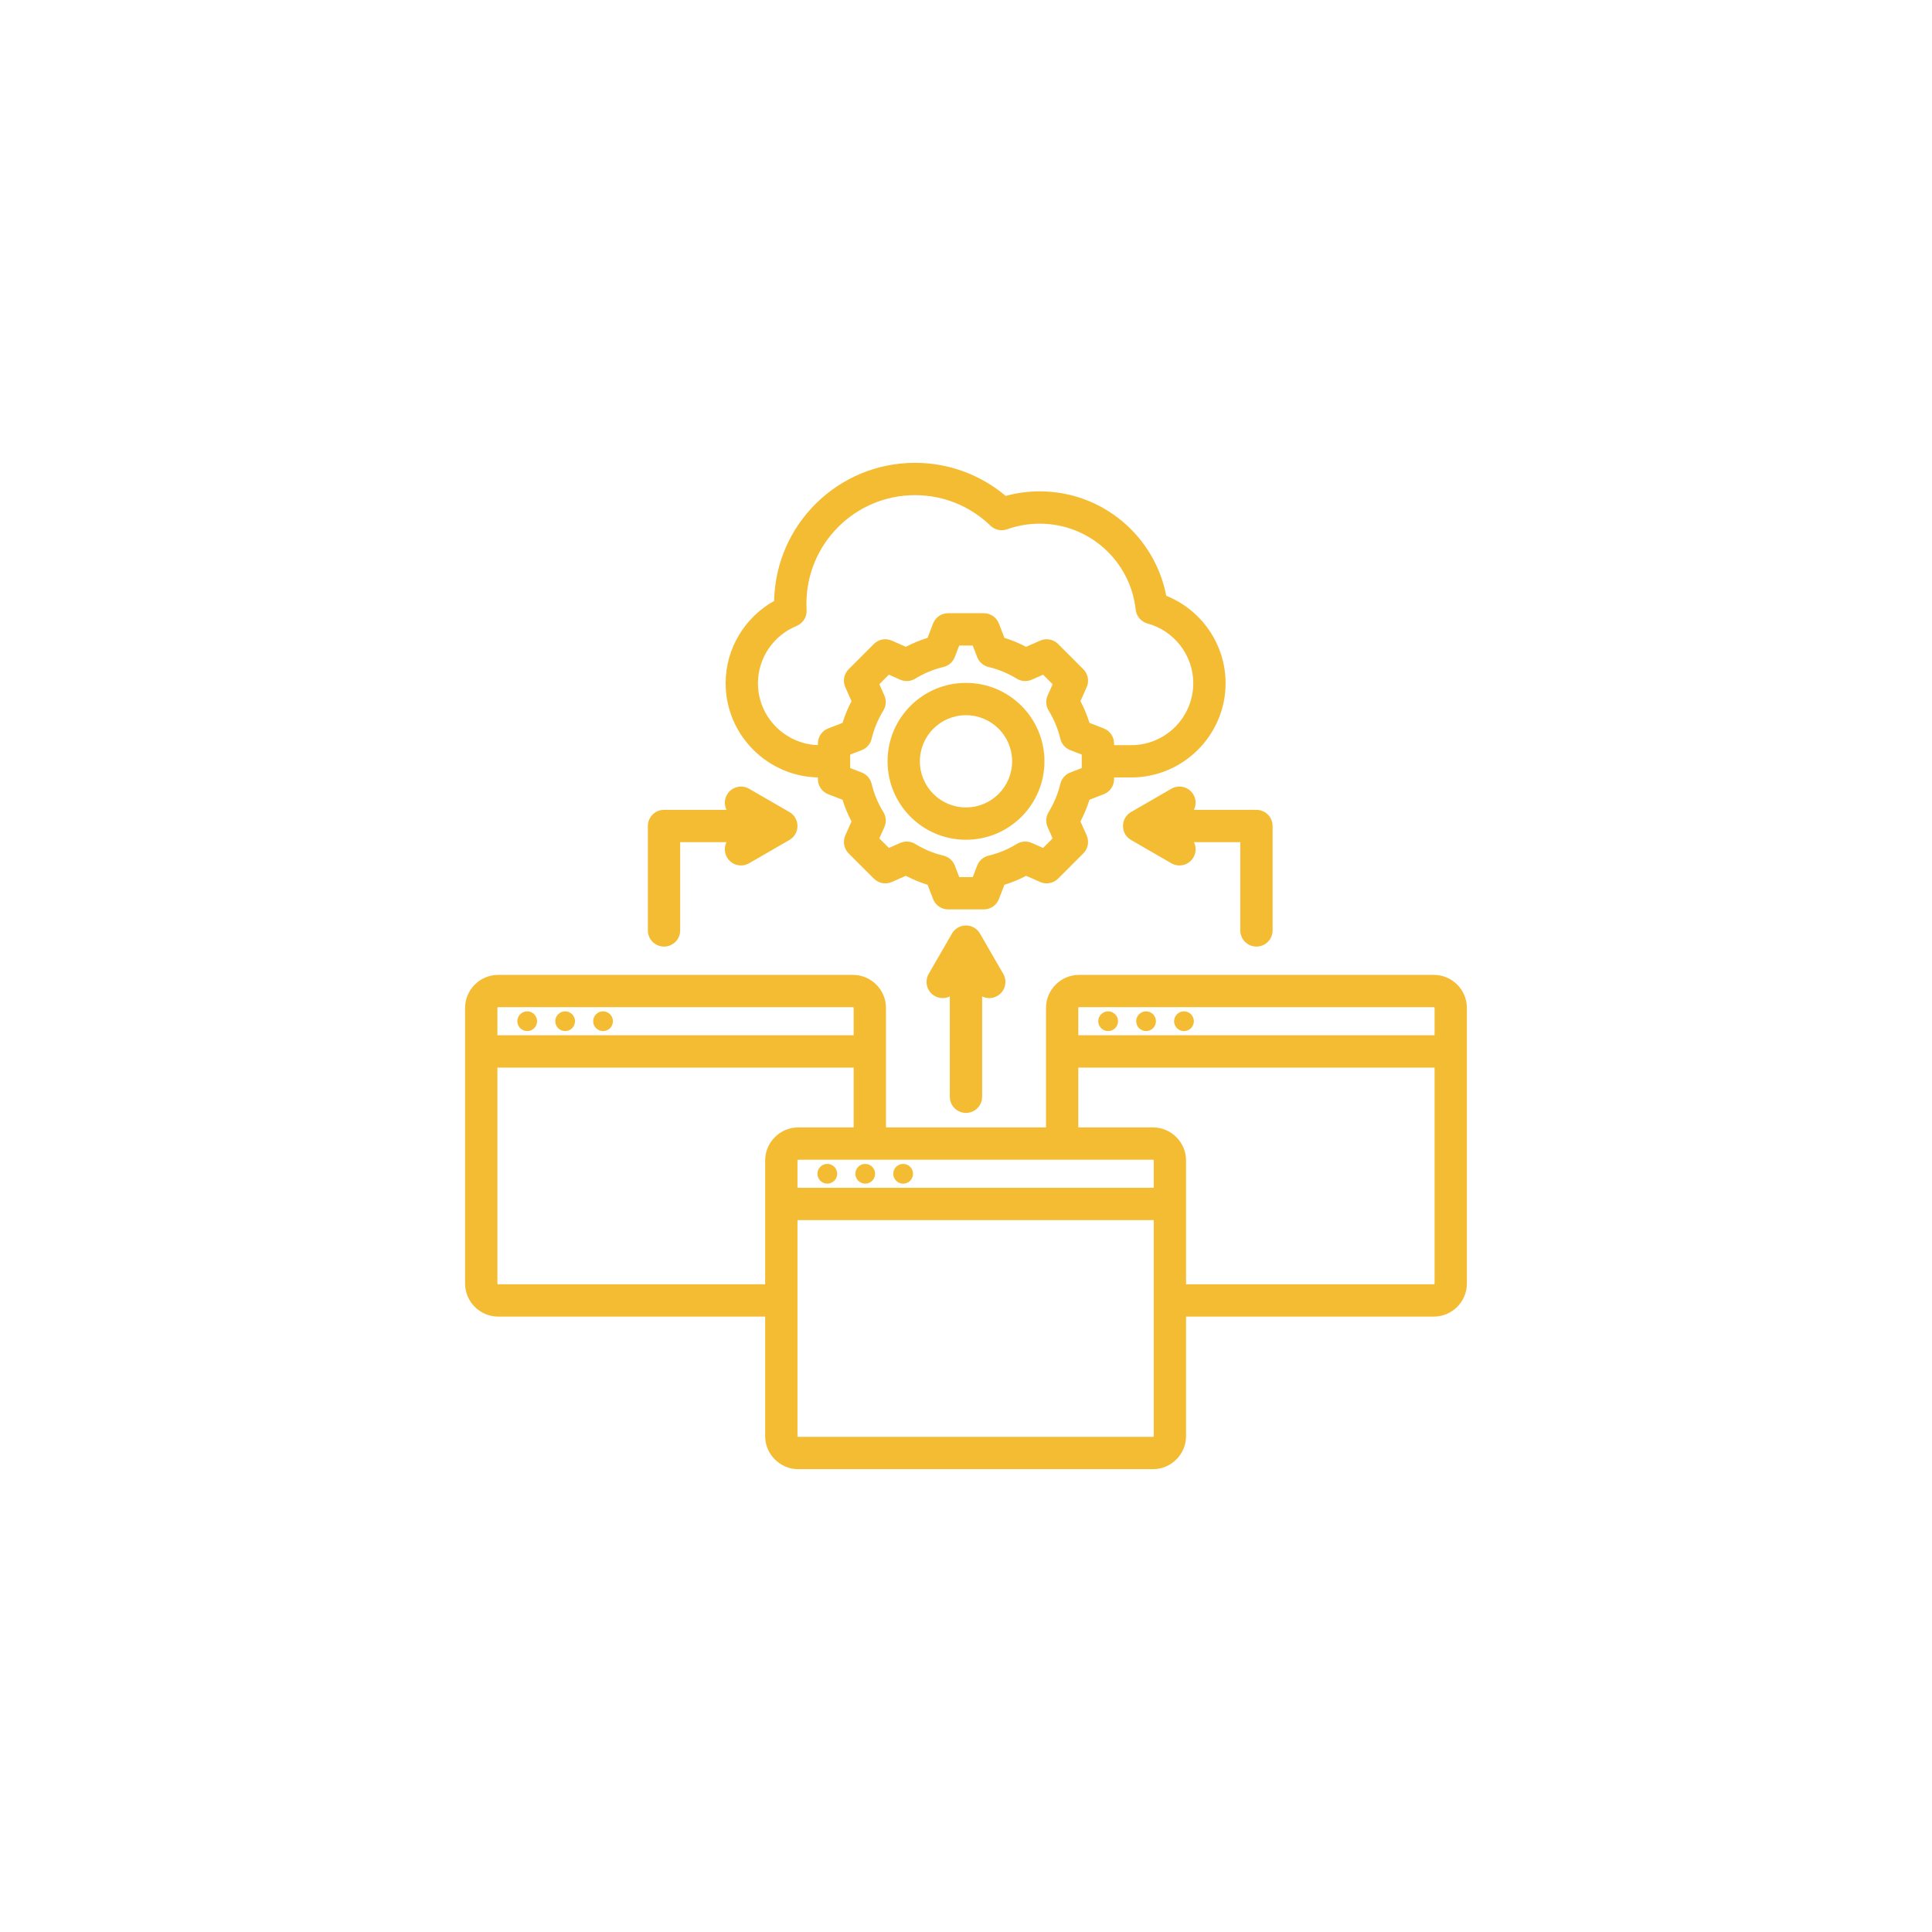
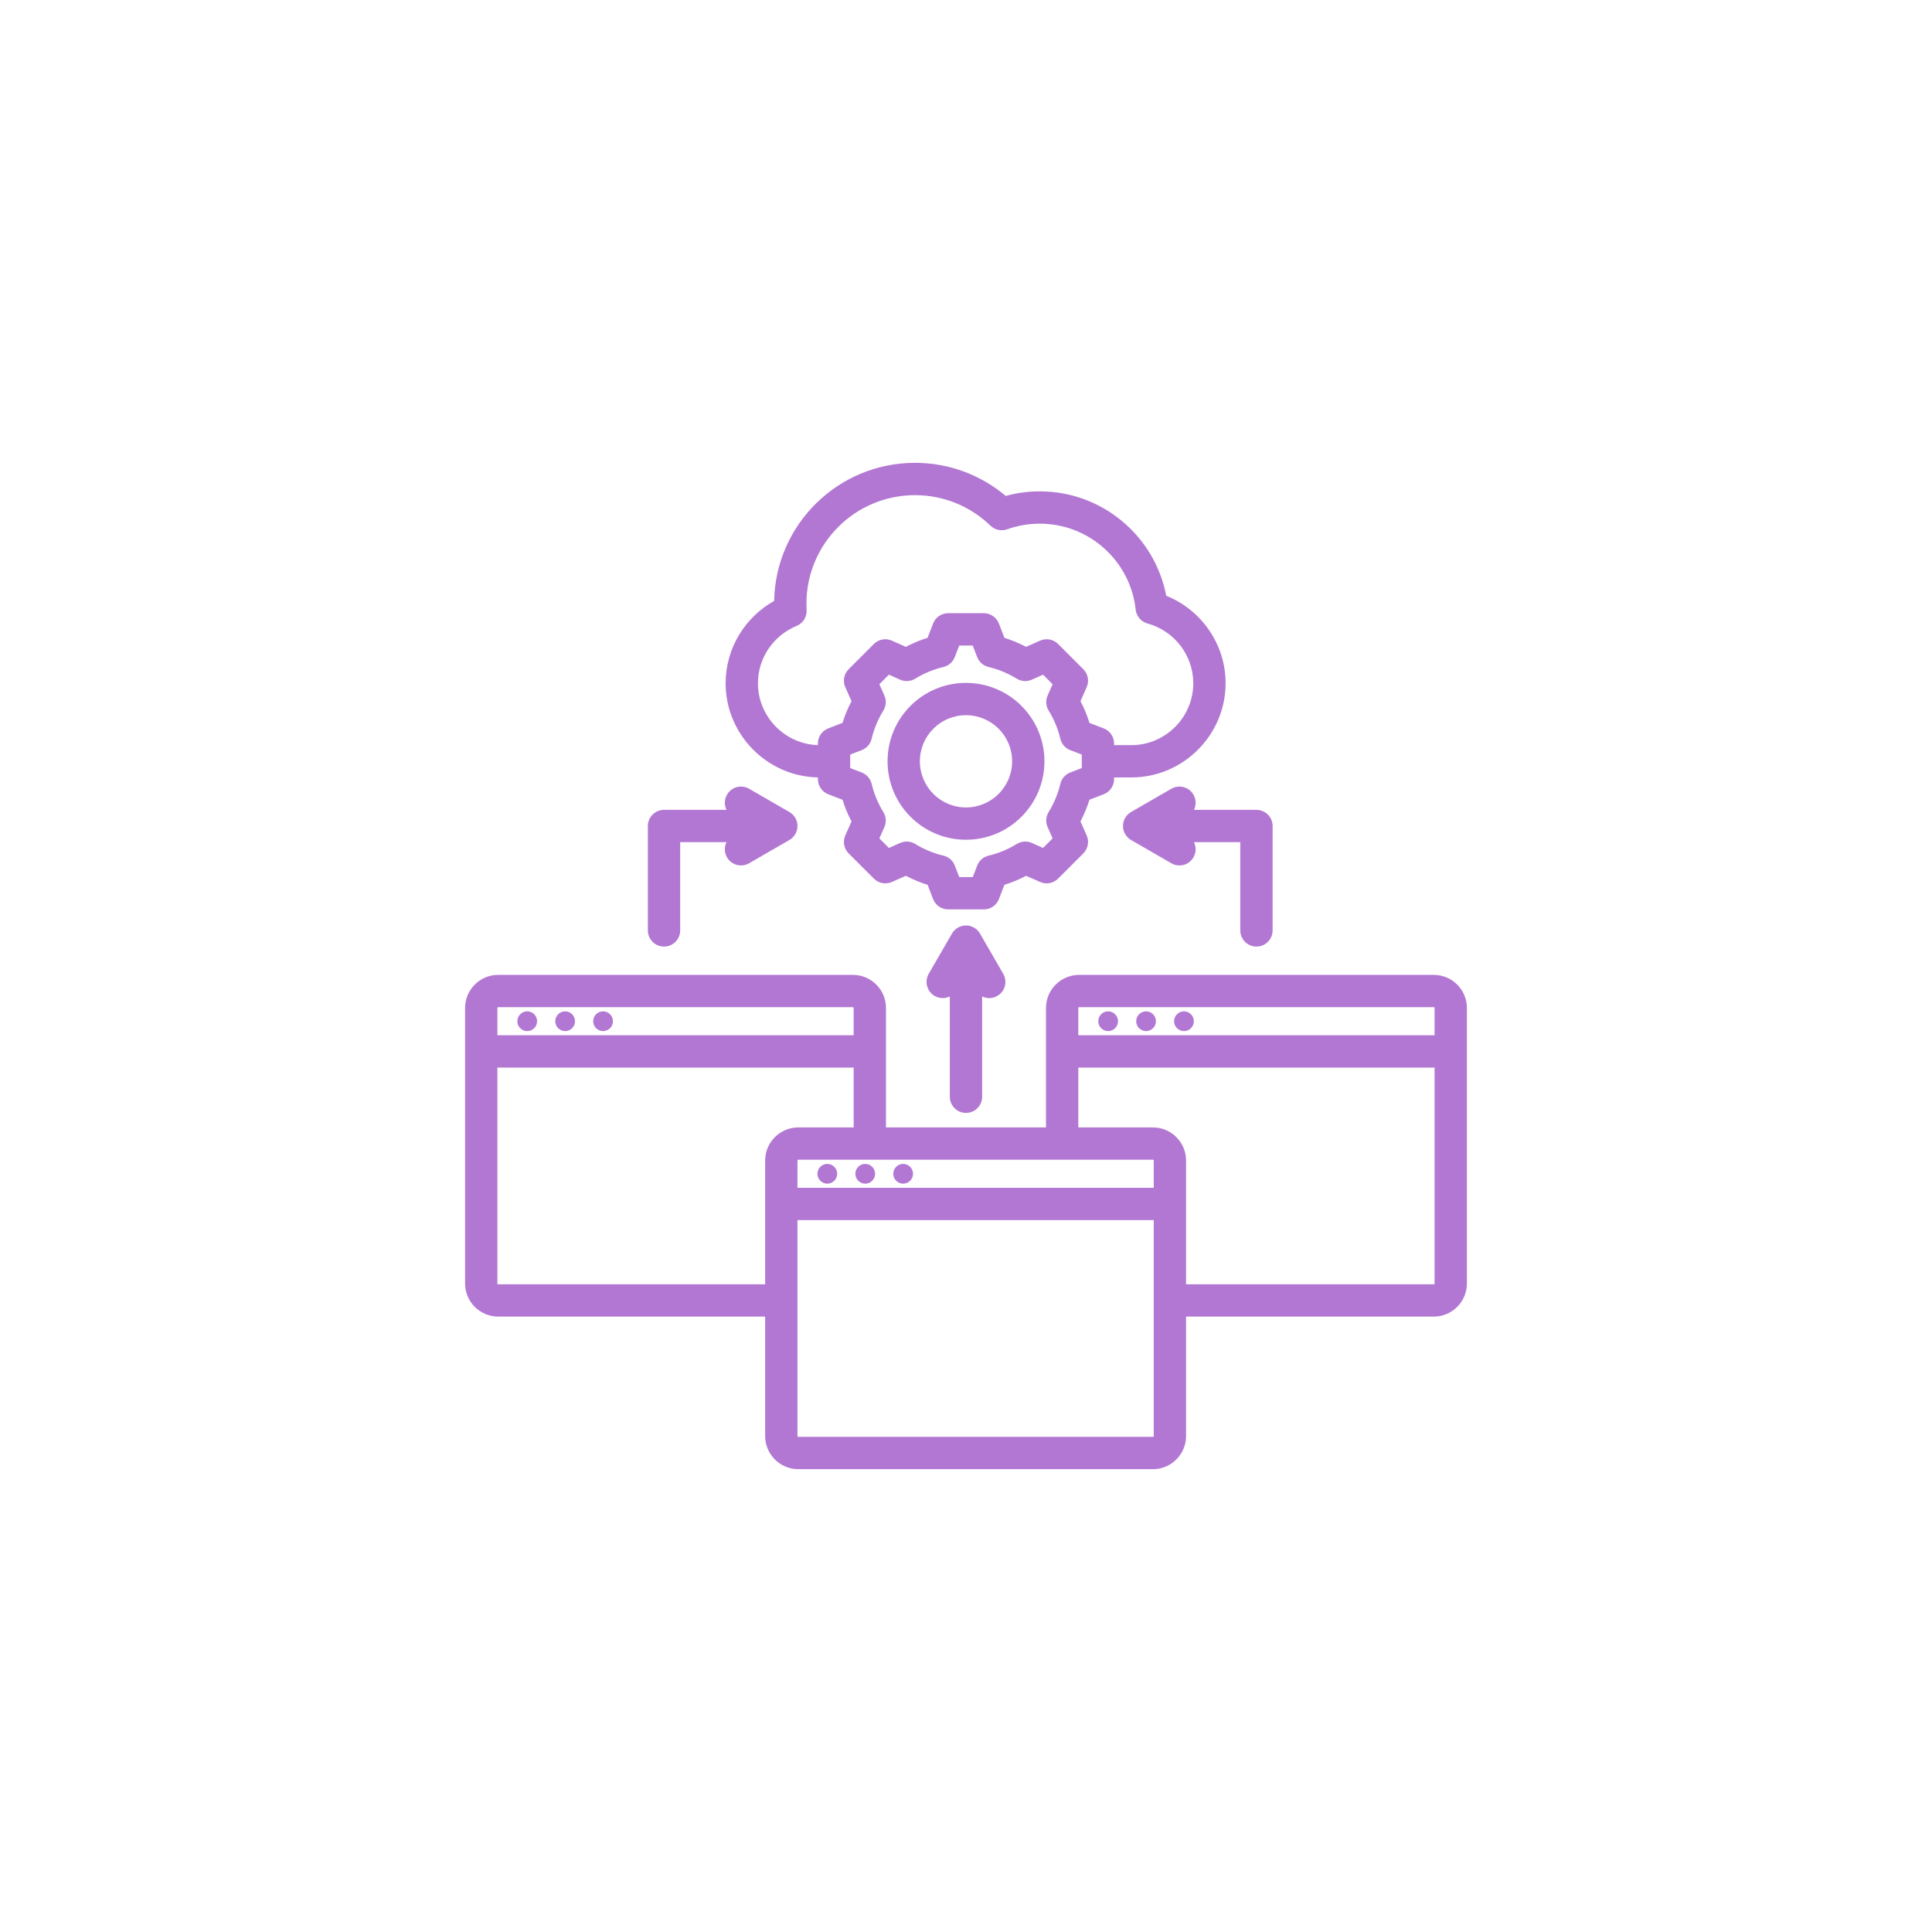
<svg xmlns="http://www.w3.org/2000/svg" zoomAndPan="magnify" viewBox="0 0 375 375" width="400" height="400" preserveAspectRatio="xMidYMid meet" version="1.0">
  <g clip-path="url(#4bbb285a82)">
-     <path fill="#F4BC33" d="M 90.27 249.137 L 90.27 195.641 C 90.27 192.109 93.16 189.223 96.691 189.223 L 165.551 189.223 C 169.082 189.223 171.969 192.109 171.969 195.641 L 171.969 218.832 L 203.027 218.832 L 203.027 195.641 C 203.027 192.109 205.918 189.223 209.445 189.223 L 278.309 189.223 C 281.84 189.223 284.723 192.109 284.723 195.641 L 284.723 249.137 C 284.723 252.66 281.84 255.551 278.309 255.551 L 230.215 255.551 L 230.215 278.746 C 230.215 282.27 227.328 285.164 223.797 285.164 L 154.938 285.164 C 151.406 285.164 148.516 282.27 148.516 278.746 L 148.516 255.551 L 96.691 255.551 C 93.16 255.551 90.27 252.66 90.27 249.137 Z M 165.695 200.941 L 165.695 195.641 C 165.695 195.562 165.633 195.492 165.551 195.492 L 96.691 195.492 C 96.609 195.492 96.543 195.559 96.543 195.641 L 96.543 200.941 Z M 165.695 218.832 L 165.695 207.215 L 96.543 207.215 L 96.543 249.137 C 96.543 249.215 96.609 249.277 96.691 249.277 L 148.516 249.277 L 148.516 225.254 C 148.516 221.723 151.406 218.832 154.938 218.832 Z M 223.797 225.105 L 154.938 225.105 C 154.855 225.105 154.789 225.172 154.789 225.254 L 154.789 230.551 L 223.941 230.551 L 223.941 225.254 C 223.941 225.172 223.879 225.105 223.797 225.105 Z M 209.297 207.215 L 209.297 218.832 L 223.797 218.832 C 227.328 218.832 230.215 221.723 230.215 225.254 L 230.215 249.277 L 278.309 249.277 C 278.387 249.277 278.449 249.215 278.449 249.137 L 278.449 207.215 Z M 278.449 200.941 L 278.449 195.641 C 278.449 195.562 278.387 195.492 278.309 195.492 L 209.445 195.492 C 209.367 195.492 209.297 195.559 209.297 195.641 L 209.297 200.941 Z M 154.789 236.824 L 154.789 278.746 C 154.789 278.828 154.855 278.891 154.938 278.891 L 223.797 278.891 C 223.875 278.891 223.941 278.824 223.941 278.746 L 223.941 236.824 Z M 222.453 200.133 C 221.395 200.133 220.535 199.277 220.535 198.219 C 220.535 197.164 221.395 196.301 222.453 196.301 C 223.508 196.301 224.367 197.164 224.367 198.219 C 224.367 199.277 223.508 200.133 222.453 200.133 Z M 229.809 200.133 C 228.754 200.133 227.891 199.277 227.891 198.219 C 227.891 197.164 228.754 196.301 229.809 196.301 C 230.867 196.301 231.727 197.164 231.727 198.219 C 231.727 199.277 230.867 200.133 229.809 200.133 Z M 215.09 200.133 C 214.031 200.133 213.172 199.277 213.172 198.219 C 213.172 197.164 214.031 196.301 215.09 196.301 C 216.145 196.301 217.008 197.164 217.008 198.219 C 217.008 199.277 216.145 200.133 215.09 200.133 Z M 109.695 200.133 C 108.641 200.133 107.777 199.277 107.777 198.219 C 107.777 197.164 108.641 196.301 109.695 196.301 C 110.75 196.301 111.609 197.164 111.609 198.219 C 111.609 199.277 110.75 200.133 109.695 200.133 Z M 102.332 200.133 C 101.277 200.133 100.414 199.277 100.414 198.219 C 100.414 197.164 101.277 196.301 102.332 196.301 C 103.391 196.301 104.25 197.164 104.25 198.219 C 104.25 199.277 103.391 200.133 102.332 200.133 Z M 117.055 200.133 C 115.996 200.133 115.137 199.277 115.137 198.219 C 115.137 197.164 115.996 196.301 117.055 196.301 C 118.109 196.301 118.973 197.164 118.973 198.219 C 118.973 199.277 118.109 200.133 117.055 200.133 Z M 175.301 229.746 C 174.242 229.746 173.383 228.887 173.383 227.832 C 173.383 226.773 174.242 225.914 175.301 225.914 C 176.355 225.914 177.219 226.773 177.219 227.832 C 177.219 228.887 176.355 229.746 175.301 229.746 Z M 160.578 229.746 C 159.523 229.746 158.66 228.887 158.66 227.832 C 158.66 226.773 159.523 225.914 160.578 225.914 C 161.637 225.914 162.496 226.773 162.496 227.832 C 162.496 228.887 161.637 229.746 160.578 229.746 Z M 167.941 229.746 C 166.887 229.746 166.023 228.887 166.023 227.832 C 166.023 226.773 166.887 225.914 167.941 225.914 C 168.996 225.914 169.855 226.773 169.855 227.832 C 169.855 228.887 168.996 229.746 167.941 229.746 Z M 158.754 150.898 C 148.863 150.695 140.844 142.547 140.844 132.621 C 140.844 125.773 144.656 119.777 150.258 116.641 C 150.551 101.785 162.68 89.836 177.605 89.836 C 184.312 89.836 190.449 92.254 195.207 96.258 C 197.312 95.68 199.531 95.371 201.812 95.371 C 214 95.371 224.152 104.098 226.367 115.637 C 233.098 118.336 237.887 124.945 237.887 132.621 C 237.887 142.676 229.656 150.902 219.594 150.902 L 216.242 150.902 L 216.242 151.234 C 216.242 152.535 215.441 153.695 214.23 154.164 C 214.23 154.164 211.465 155.227 211.465 155.227 C 211.012 156.684 210.426 158.09 209.719 159.441 L 210.922 162.156 C 211.445 163.34 211.188 164.727 210.27 165.645 L 205.371 170.543 C 204.457 171.457 203.07 171.715 201.883 171.191 C 201.883 171.191 199.172 169.992 199.172 169.992 C 197.824 170.703 196.414 171.285 194.957 171.738 L 193.891 174.504 C 193.426 175.715 192.262 176.512 190.965 176.512 L 184.035 176.512 C 182.738 176.512 181.574 175.715 181.109 174.504 C 181.109 174.504 180.043 171.738 180.047 171.738 C 178.586 171.285 177.176 170.699 175.824 169.988 L 173.109 171.191 C 171.926 171.715 170.539 171.457 169.621 170.543 L 164.723 165.645 C 163.805 164.727 163.547 163.336 164.074 162.152 C 164.074 162.152 165.277 159.441 165.281 159.441 C 164.57 158.094 163.984 156.684 163.531 155.23 L 160.762 154.164 C 159.551 153.695 158.754 152.535 158.754 151.234 Z M 216.242 144.633 L 219.594 144.633 C 226.207 144.633 231.613 139.227 231.613 132.621 C 231.613 127.09 227.828 122.406 222.73 121.02 C 221.484 120.68 220.574 119.613 220.434 118.332 C 219.418 108.949 211.469 101.645 201.812 101.645 C 199.598 101.645 197.465 102.035 195.484 102.738 C 194.363 103.137 193.113 102.867 192.254 102.039 C 188.465 98.375 183.301 96.109 177.605 96.109 C 165.961 96.109 156.527 105.547 156.527 117.188 C 156.527 117.605 156.539 118.012 156.562 118.422 C 156.633 119.754 155.855 120.98 154.621 121.488 C 150.234 123.289 147.117 127.605 147.117 132.621 C 147.117 139.098 152.316 144.422 158.754 144.625 L 158.754 144.309 C 158.754 143.008 159.551 141.848 160.762 141.379 C 160.762 141.379 163.531 140.316 163.531 140.316 C 163.984 138.855 164.57 137.445 165.281 136.094 L 164.074 133.383 C 163.547 132.199 163.805 130.809 164.723 129.895 L 169.621 124.992 C 170.539 124.078 171.926 123.82 173.113 124.348 C 173.113 124.348 175.824 125.551 175.824 125.551 C 177.172 124.84 178.582 124.258 180.039 123.805 L 181.109 121.031 C 181.578 119.82 182.738 119.023 184.035 119.023 L 190.965 119.023 C 192.262 119.023 193.426 119.824 193.891 121.035 L 194.957 123.805 C 196.41 124.258 197.82 124.84 199.168 125.551 L 201.879 124.348 C 203.066 123.82 204.453 124.078 205.371 124.992 L 210.27 129.895 C 211.188 130.809 211.445 132.195 210.922 133.379 C 210.922 133.379 209.719 136.094 209.719 136.094 C 210.43 137.445 211.016 138.855 211.469 140.316 L 214.23 141.379 C 215.441 141.848 216.242 143.008 216.242 144.309 Z M 189.668 127.535 C 189.668 127.535 188.809 125.297 188.809 125.297 C 188.809 125.297 186.188 125.297 186.188 125.297 L 185.32 127.539 C 184.949 128.504 184.125 129.223 183.121 129.461 C 181.188 129.922 179.34 130.688 177.645 131.73 C 176.762 132.273 175.668 132.348 174.723 131.926 L 172.531 130.953 L 170.68 132.805 L 171.656 134.996 C 172.074 135.941 172.004 137.031 171.461 137.914 C 170.414 139.613 169.648 141.461 169.18 143.406 C 168.941 144.41 168.219 145.23 167.258 145.602 L 165.023 146.461 L 165.023 149.082 L 167.258 149.941 C 168.219 150.312 168.938 151.133 169.18 152.133 C 169.648 154.07 170.41 155.926 171.457 157.617 C 172.004 158.5 172.078 159.594 171.656 160.543 C 171.656 160.543 170.68 162.73 170.68 162.73 C 170.68 162.73 172.535 164.586 172.535 164.586 L 174.727 163.613 C 175.668 163.195 176.758 163.27 177.637 163.809 C 179.336 164.848 181.184 165.621 183.125 166.082 C 184.133 166.32 184.957 167.039 185.328 168.008 L 186.188 170.238 L 188.812 170.238 L 189.672 168.008 C 190.043 167.043 190.867 166.32 191.871 166.082 C 193.805 165.621 195.656 164.859 197.348 163.816 C 198.227 163.27 199.32 163.195 200.266 163.613 C 200.266 163.613 202.457 164.586 202.457 164.586 C 202.457 164.586 204.312 162.73 204.312 162.73 L 203.344 160.539 C 202.926 159.594 203 158.508 203.535 157.629 C 204.578 155.93 205.352 154.082 205.812 152.145 C 206.051 151.137 206.77 150.312 207.734 149.941 L 209.969 149.082 L 209.969 146.461 L 207.734 145.602 C 206.77 145.23 206.051 144.406 205.809 143.398 C 205.352 141.457 204.586 139.609 203.539 137.914 C 203 137.035 202.926 135.945 203.344 135 L 204.312 132.809 L 202.461 130.953 L 200.27 131.926 C 199.324 132.348 198.23 132.273 197.352 131.73 C 195.652 130.688 193.809 129.922 191.871 129.461 C 190.863 129.223 190.043 128.5 189.668 127.535 Z M 187.496 132.547 C 195.906 132.547 202.727 139.359 202.727 147.77 C 202.727 156.176 195.906 162.996 187.496 162.996 C 179.086 162.996 172.273 156.18 172.273 147.77 C 172.273 139.355 179.086 132.547 187.496 132.547 Z M 187.496 138.82 C 182.551 138.82 178.547 142.824 178.547 147.77 C 178.547 152.715 182.551 156.723 187.496 156.723 C 192.441 156.723 196.453 152.715 196.453 147.77 C 196.453 142.824 192.441 138.82 187.496 138.82 Z M 180.262 189.023 L 184.781 181.199 C 185.059 180.723 185.449 180.332 185.91 180.062 C 186.375 179.789 186.918 179.633 187.496 179.633 C 188.074 179.633 188.617 179.789 189.082 180.062 C 189.543 180.332 189.938 180.723 190.211 181.199 L 194.73 189.023 C 195.594 190.523 195.082 192.441 193.582 193.309 C 192.645 193.852 191.539 193.852 190.633 193.41 L 190.633 212.879 C 190.633 214.613 189.227 216.016 187.496 216.016 C 185.766 216.016 184.359 214.613 184.359 212.879 L 184.359 193.41 C 183.453 193.852 182.352 193.852 181.41 193.309 C 179.914 192.441 179.398 190.523 180.262 189.023 Z M 218.402 158.742 C 218.672 158.281 219.062 157.887 219.539 157.613 L 227.363 153.094 C 228.863 152.23 230.781 152.742 231.648 154.242 C 232.191 155.18 232.191 156.285 231.746 157.191 L 243.875 157.191 C 245.605 157.191 247.012 158.598 247.012 160.328 L 247.012 180.598 C 247.012 182.328 245.605 183.73 243.875 183.73 C 242.145 183.73 240.738 182.328 240.738 180.598 L 240.738 163.465 L 231.746 163.465 C 232.191 164.371 232.191 165.473 231.648 166.414 C 230.781 167.914 228.863 168.426 227.363 167.562 L 219.539 163.043 C 219.062 162.766 218.672 162.375 218.402 161.914 C 218.129 161.449 217.973 160.906 217.973 160.328 C 217.973 159.75 218.129 159.207 218.402 158.742 Z M 141.012 157.191 C 140.57 156.285 140.57 155.18 141.113 154.242 C 141.977 152.742 143.898 152.23 145.395 153.094 L 153.219 157.613 C 153.699 157.887 154.086 158.281 154.359 158.742 C 154.633 159.207 154.789 159.75 154.789 160.328 C 154.789 160.906 154.633 161.449 154.359 161.914 C 154.086 162.375 153.699 162.766 153.219 163.043 L 145.395 167.562 C 143.898 168.426 141.977 167.914 141.113 166.414 C 140.57 165.473 140.57 164.371 141.012 163.465 L 132.023 163.465 L 132.023 180.598 C 132.023 182.328 130.617 183.73 128.887 183.73 C 127.156 183.73 125.75 182.328 125.75 180.598 L 125.75 160.328 C 125.75 158.598 127.152 157.191 128.887 157.191 Z M 141.012 157.191 " fill-opacity="1" fill-rule="evenodd" />
+     <path fill="#b277d3" d="M 90.27 249.137 L 90.27 195.641 C 90.27 192.109 93.16 189.223 96.691 189.223 L 165.551 189.223 C 169.082 189.223 171.969 192.109 171.969 195.641 L 171.969 218.832 L 203.027 218.832 L 203.027 195.641 C 203.027 192.109 205.918 189.223 209.445 189.223 L 278.309 189.223 C 281.84 189.223 284.723 192.109 284.723 195.641 L 284.723 249.137 C 284.723 252.66 281.84 255.551 278.309 255.551 L 230.215 255.551 L 230.215 278.746 C 230.215 282.27 227.328 285.164 223.797 285.164 L 154.938 285.164 C 151.406 285.164 148.516 282.27 148.516 278.746 L 148.516 255.551 L 96.691 255.551 C 93.16 255.551 90.27 252.66 90.27 249.137 Z M 165.695 200.941 L 165.695 195.641 C 165.695 195.562 165.633 195.492 165.551 195.492 L 96.691 195.492 C 96.609 195.492 96.543 195.559 96.543 195.641 L 96.543 200.941 Z M 165.695 218.832 L 165.695 207.215 L 96.543 207.215 L 96.543 249.137 C 96.543 249.215 96.609 249.277 96.691 249.277 L 148.516 249.277 L 148.516 225.254 C 148.516 221.723 151.406 218.832 154.938 218.832 Z M 223.797 225.105 L 154.938 225.105 C 154.855 225.105 154.789 225.172 154.789 225.254 L 154.789 230.551 L 223.941 230.551 L 223.941 225.254 C 223.941 225.172 223.879 225.105 223.797 225.105 Z M 209.297 207.215 L 209.297 218.832 L 223.797 218.832 C 227.328 218.832 230.215 221.723 230.215 225.254 L 230.215 249.277 L 278.309 249.277 C 278.387 249.277 278.449 249.215 278.449 249.137 L 278.449 207.215 Z M 278.449 200.941 L 278.449 195.641 C 278.449 195.562 278.387 195.492 278.309 195.492 L 209.445 195.492 C 209.367 195.492 209.297 195.559 209.297 195.641 L 209.297 200.941 Z M 154.789 236.824 L 154.789 278.746 C 154.789 278.828 154.855 278.891 154.938 278.891 L 223.797 278.891 C 223.875 278.891 223.941 278.824 223.941 278.746 L 223.941 236.824 Z M 222.453 200.133 C 221.395 200.133 220.535 199.277 220.535 198.219 C 220.535 197.164 221.395 196.301 222.453 196.301 C 223.508 196.301 224.367 197.164 224.367 198.219 C 224.367 199.277 223.508 200.133 222.453 200.133 Z M 229.809 200.133 C 228.754 200.133 227.891 199.277 227.891 198.219 C 227.891 197.164 228.754 196.301 229.809 196.301 C 230.867 196.301 231.727 197.164 231.727 198.219 C 231.727 199.277 230.867 200.133 229.809 200.133 Z M 215.09 200.133 C 214.031 200.133 213.172 199.277 213.172 198.219 C 213.172 197.164 214.031 196.301 215.09 196.301 C 216.145 196.301 217.008 197.164 217.008 198.219 C 217.008 199.277 216.145 200.133 215.09 200.133 Z M 109.695 200.133 C 108.641 200.133 107.777 199.277 107.777 198.219 C 107.777 197.164 108.641 196.301 109.695 196.301 C 110.75 196.301 111.609 197.164 111.609 198.219 C 111.609 199.277 110.75 200.133 109.695 200.133 Z M 102.332 200.133 C 101.277 200.133 100.414 199.277 100.414 198.219 C 100.414 197.164 101.277 196.301 102.332 196.301 C 103.391 196.301 104.25 197.164 104.25 198.219 C 104.25 199.277 103.391 200.133 102.332 200.133 Z M 117.055 200.133 C 115.996 200.133 115.137 199.277 115.137 198.219 C 115.137 197.164 115.996 196.301 117.055 196.301 C 118.109 196.301 118.973 197.164 118.973 198.219 C 118.973 199.277 118.109 200.133 117.055 200.133 Z M 175.301 229.746 C 174.242 229.746 173.383 228.887 173.383 227.832 C 173.383 226.773 174.242 225.914 175.301 225.914 C 176.355 225.914 177.219 226.773 177.219 227.832 C 177.219 228.887 176.355 229.746 175.301 229.746 Z M 160.578 229.746 C 159.523 229.746 158.66 228.887 158.66 227.832 C 158.66 226.773 159.523 225.914 160.578 225.914 C 161.637 225.914 162.496 226.773 162.496 227.832 C 162.496 228.887 161.637 229.746 160.578 229.746 Z M 167.941 229.746 C 166.887 229.746 166.023 228.887 166.023 227.832 C 166.023 226.773 166.887 225.914 167.941 225.914 C 168.996 225.914 169.855 226.773 169.855 227.832 C 169.855 228.887 168.996 229.746 167.941 229.746 Z M 158.754 150.898 C 148.863 150.695 140.844 142.547 140.844 132.621 C 140.844 125.773 144.656 119.777 150.258 116.641 C 150.551 101.785 162.68 89.836 177.605 89.836 C 184.312 89.836 190.449 92.254 195.207 96.258 C 197.312 95.68 199.531 95.371 201.812 95.371 C 214 95.371 224.152 104.098 226.367 115.637 C 233.098 118.336 237.887 124.945 237.887 132.621 C 237.887 142.676 229.656 150.902 219.594 150.902 L 216.242 150.902 L 216.242 151.234 C 216.242 152.535 215.441 153.695 214.23 154.164 C 214.23 154.164 211.465 155.227 211.465 155.227 C 211.012 156.684 210.426 158.09 209.719 159.441 L 210.922 162.156 C 211.445 163.34 211.188 164.727 210.27 165.645 L 205.371 170.543 C 204.457 171.457 203.07 171.715 201.883 171.191 C 201.883 171.191 199.172 169.992 199.172 169.992 C 197.824 170.703 196.414 171.285 194.957 171.738 L 193.891 174.504 C 193.426 175.715 192.262 176.512 190.965 176.512 L 184.035 176.512 C 182.738 176.512 181.574 175.715 181.109 174.504 C 181.109 174.504 180.043 171.738 180.047 171.738 C 178.586 171.285 177.176 170.699 175.824 169.988 L 173.109 171.191 C 171.926 171.715 170.539 171.457 169.621 170.543 L 164.723 165.645 C 163.805 164.727 163.547 163.336 164.074 162.152 C 164.074 162.152 165.277 159.441 165.281 159.441 C 164.57 158.094 163.984 156.684 163.531 155.23 L 160.762 154.164 C 159.551 153.695 158.754 152.535 158.754 151.234 Z M 216.242 144.633 L 219.594 144.633 C 226.207 144.633 231.613 139.227 231.613 132.621 C 231.613 127.09 227.828 122.406 222.73 121.02 C 221.484 120.68 220.574 119.613 220.434 118.332 C 219.418 108.949 211.469 101.645 201.812 101.645 C 199.598 101.645 197.465 102.035 195.484 102.738 C 194.363 103.137 193.113 102.867 192.254 102.039 C 188.465 98.375 183.301 96.109 177.605 96.109 C 165.961 96.109 156.527 105.547 156.527 117.188 C 156.527 117.605 156.539 118.012 156.562 118.422 C 156.633 119.754 155.855 120.98 154.621 121.488 C 150.234 123.289 147.117 127.605 147.117 132.621 C 147.117 139.098 152.316 144.422 158.754 144.625 L 158.754 144.309 C 158.754 143.008 159.551 141.848 160.762 141.379 C 160.762 141.379 163.531 140.316 163.531 140.316 C 163.984 138.855 164.57 137.445 165.281 136.094 L 164.074 133.383 C 163.547 132.199 163.805 130.809 164.723 129.895 L 169.621 124.992 C 170.539 124.078 171.926 123.82 173.113 124.348 C 173.113 124.348 175.824 125.551 175.824 125.551 C 177.172 124.84 178.582 124.258 180.039 123.805 L 181.109 121.031 C 181.578 119.82 182.738 119.023 184.035 119.023 L 190.965 119.023 C 192.262 119.023 193.426 119.824 193.891 121.035 L 194.957 123.805 C 196.41 124.258 197.82 124.84 199.168 125.551 L 201.879 124.348 C 203.066 123.82 204.453 124.078 205.371 124.992 L 210.27 129.895 C 211.188 130.809 211.445 132.195 210.922 133.379 C 210.922 133.379 209.719 136.094 209.719 136.094 C 210.43 137.445 211.016 138.855 211.469 140.316 L 214.23 141.379 C 215.441 141.848 216.242 143.008 216.242 144.309 Z M 189.668 127.535 C 189.668 127.535 188.809 125.297 188.809 125.297 C 188.809 125.297 186.188 125.297 186.188 125.297 L 185.32 127.539 C 184.949 128.504 184.125 129.223 183.121 129.461 C 181.188 129.922 179.34 130.688 177.645 131.73 C 176.762 132.273 175.668 132.348 174.723 131.926 L 172.531 130.953 L 170.68 132.805 L 171.656 134.996 C 172.074 135.941 172.004 137.031 171.461 137.914 C 170.414 139.613 169.648 141.461 169.18 143.406 C 168.941 144.41 168.219 145.23 167.258 145.602 L 165.023 146.461 L 165.023 149.082 L 167.258 149.941 C 168.219 150.312 168.938 151.133 169.18 152.133 C 169.648 154.07 170.41 155.926 171.457 157.617 C 172.004 158.5 172.078 159.594 171.656 160.543 C 171.656 160.543 170.68 162.73 170.68 162.73 C 170.68 162.73 172.535 164.586 172.535 164.586 L 174.727 163.613 C 175.668 163.195 176.758 163.27 177.637 163.809 C 179.336 164.848 181.184 165.621 183.125 166.082 C 184.133 166.32 184.957 167.039 185.328 168.008 L 186.188 170.238 L 188.812 170.238 L 189.672 168.008 C 190.043 167.043 190.867 166.32 191.871 166.082 C 193.805 165.621 195.656 164.859 197.348 163.816 C 198.227 163.27 199.32 163.195 200.266 163.613 C 200.266 163.613 202.457 164.586 202.457 164.586 C 202.457 164.586 204.312 162.73 204.312 162.73 L 203.344 160.539 C 202.926 159.594 203 158.508 203.535 157.629 C 204.578 155.93 205.352 154.082 205.812 152.145 C 206.051 151.137 206.77 150.312 207.734 149.941 L 209.969 149.082 L 209.969 146.461 L 207.734 145.602 C 206.77 145.23 206.051 144.406 205.809 143.398 C 205.352 141.457 204.586 139.609 203.539 137.914 C 203 137.035 202.926 135.945 203.344 135 L 204.312 132.809 L 202.461 130.953 L 200.27 131.926 C 199.324 132.348 198.23 132.273 197.352 131.73 C 195.652 130.688 193.809 129.922 191.871 129.461 C 190.863 129.223 190.043 128.5 189.668 127.535 Z M 187.496 132.547 C 195.906 132.547 202.727 139.359 202.727 147.77 C 202.727 156.176 195.906 162.996 187.496 162.996 C 179.086 162.996 172.273 156.18 172.273 147.77 C 172.273 139.355 179.086 132.547 187.496 132.547 Z M 187.496 138.82 C 182.551 138.82 178.547 142.824 178.547 147.77 C 178.547 152.715 182.551 156.723 187.496 156.723 C 192.441 156.723 196.453 152.715 196.453 147.77 C 196.453 142.824 192.441 138.82 187.496 138.82 Z M 180.262 189.023 L 184.781 181.199 C 185.059 180.723 185.449 180.332 185.91 180.062 C 186.375 179.789 186.918 179.633 187.496 179.633 C 188.074 179.633 188.617 179.789 189.082 180.062 C 189.543 180.332 189.938 180.723 190.211 181.199 L 194.73 189.023 C 195.594 190.523 195.082 192.441 193.582 193.309 C 192.645 193.852 191.539 193.852 190.633 193.41 L 190.633 212.879 C 190.633 214.613 189.227 216.016 187.496 216.016 C 185.766 216.016 184.359 214.613 184.359 212.879 L 184.359 193.41 C 183.453 193.852 182.352 193.852 181.41 193.309 C 179.914 192.441 179.398 190.523 180.262 189.023 Z M 218.402 158.742 C 218.672 158.281 219.062 157.887 219.539 157.613 L 227.363 153.094 C 228.863 152.23 230.781 152.742 231.648 154.242 C 232.191 155.18 232.191 156.285 231.746 157.191 L 243.875 157.191 C 245.605 157.191 247.012 158.598 247.012 160.328 L 247.012 180.598 C 247.012 182.328 245.605 183.73 243.875 183.73 C 242.145 183.73 240.738 182.328 240.738 180.598 L 240.738 163.465 L 231.746 163.465 C 232.191 164.371 232.191 165.473 231.648 166.414 C 230.781 167.914 228.863 168.426 227.363 167.562 L 219.539 163.043 C 219.062 162.766 218.672 162.375 218.402 161.914 C 218.129 161.449 217.973 160.906 217.973 160.328 C 217.973 159.75 218.129 159.207 218.402 158.742 Z M 141.012 157.191 C 140.57 156.285 140.57 155.18 141.113 154.242 C 141.977 152.742 143.898 152.23 145.395 153.094 L 153.219 157.613 C 153.699 157.887 154.086 158.281 154.359 158.742 C 154.633 159.207 154.789 159.75 154.789 160.328 C 154.789 160.906 154.633 161.449 154.359 161.914 C 154.086 162.375 153.699 162.766 153.219 163.043 L 145.395 167.562 C 143.898 168.426 141.977 167.914 141.113 166.414 C 140.57 165.473 140.57 164.371 141.012 163.465 L 132.023 163.465 L 132.023 180.598 C 132.023 182.328 130.617 183.73 128.887 183.73 C 127.156 183.73 125.75 182.328 125.75 180.598 L 125.75 160.328 C 125.75 158.598 127.152 157.191 128.887 157.191 Z M 141.012 157.191 " fill-opacity="1" fill-rule="evenodd" />
  </g>
</svg>
